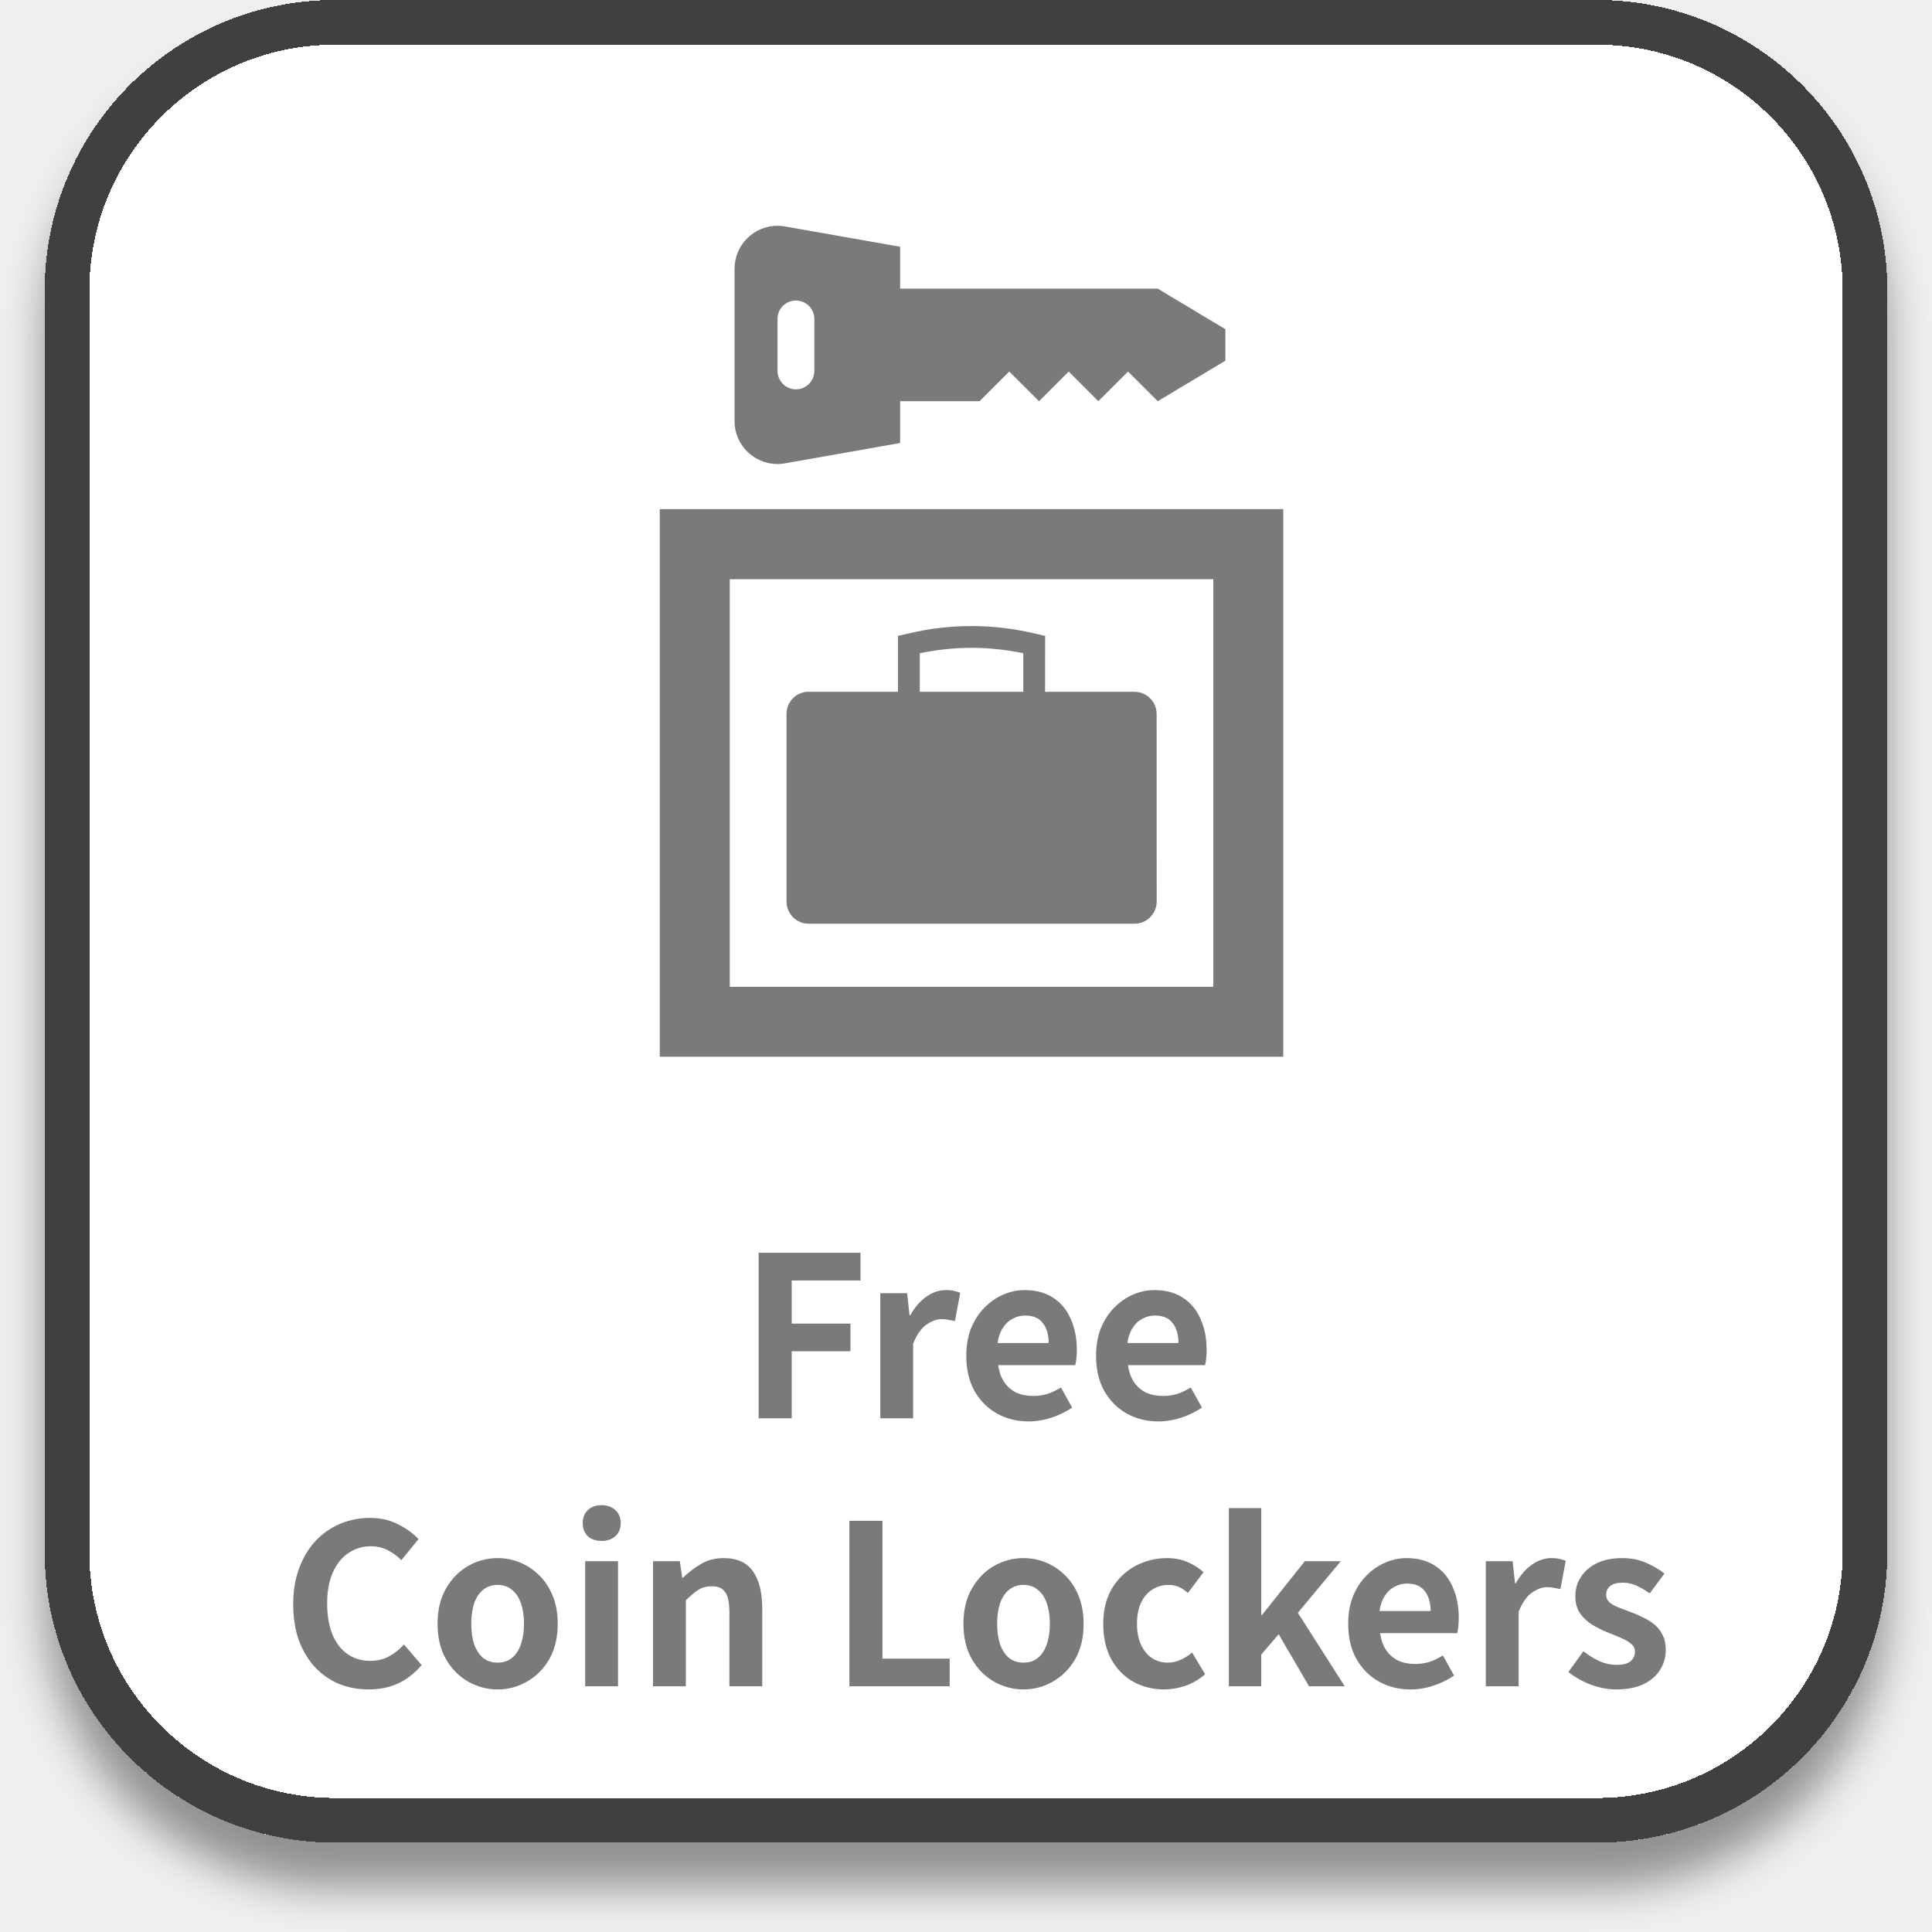
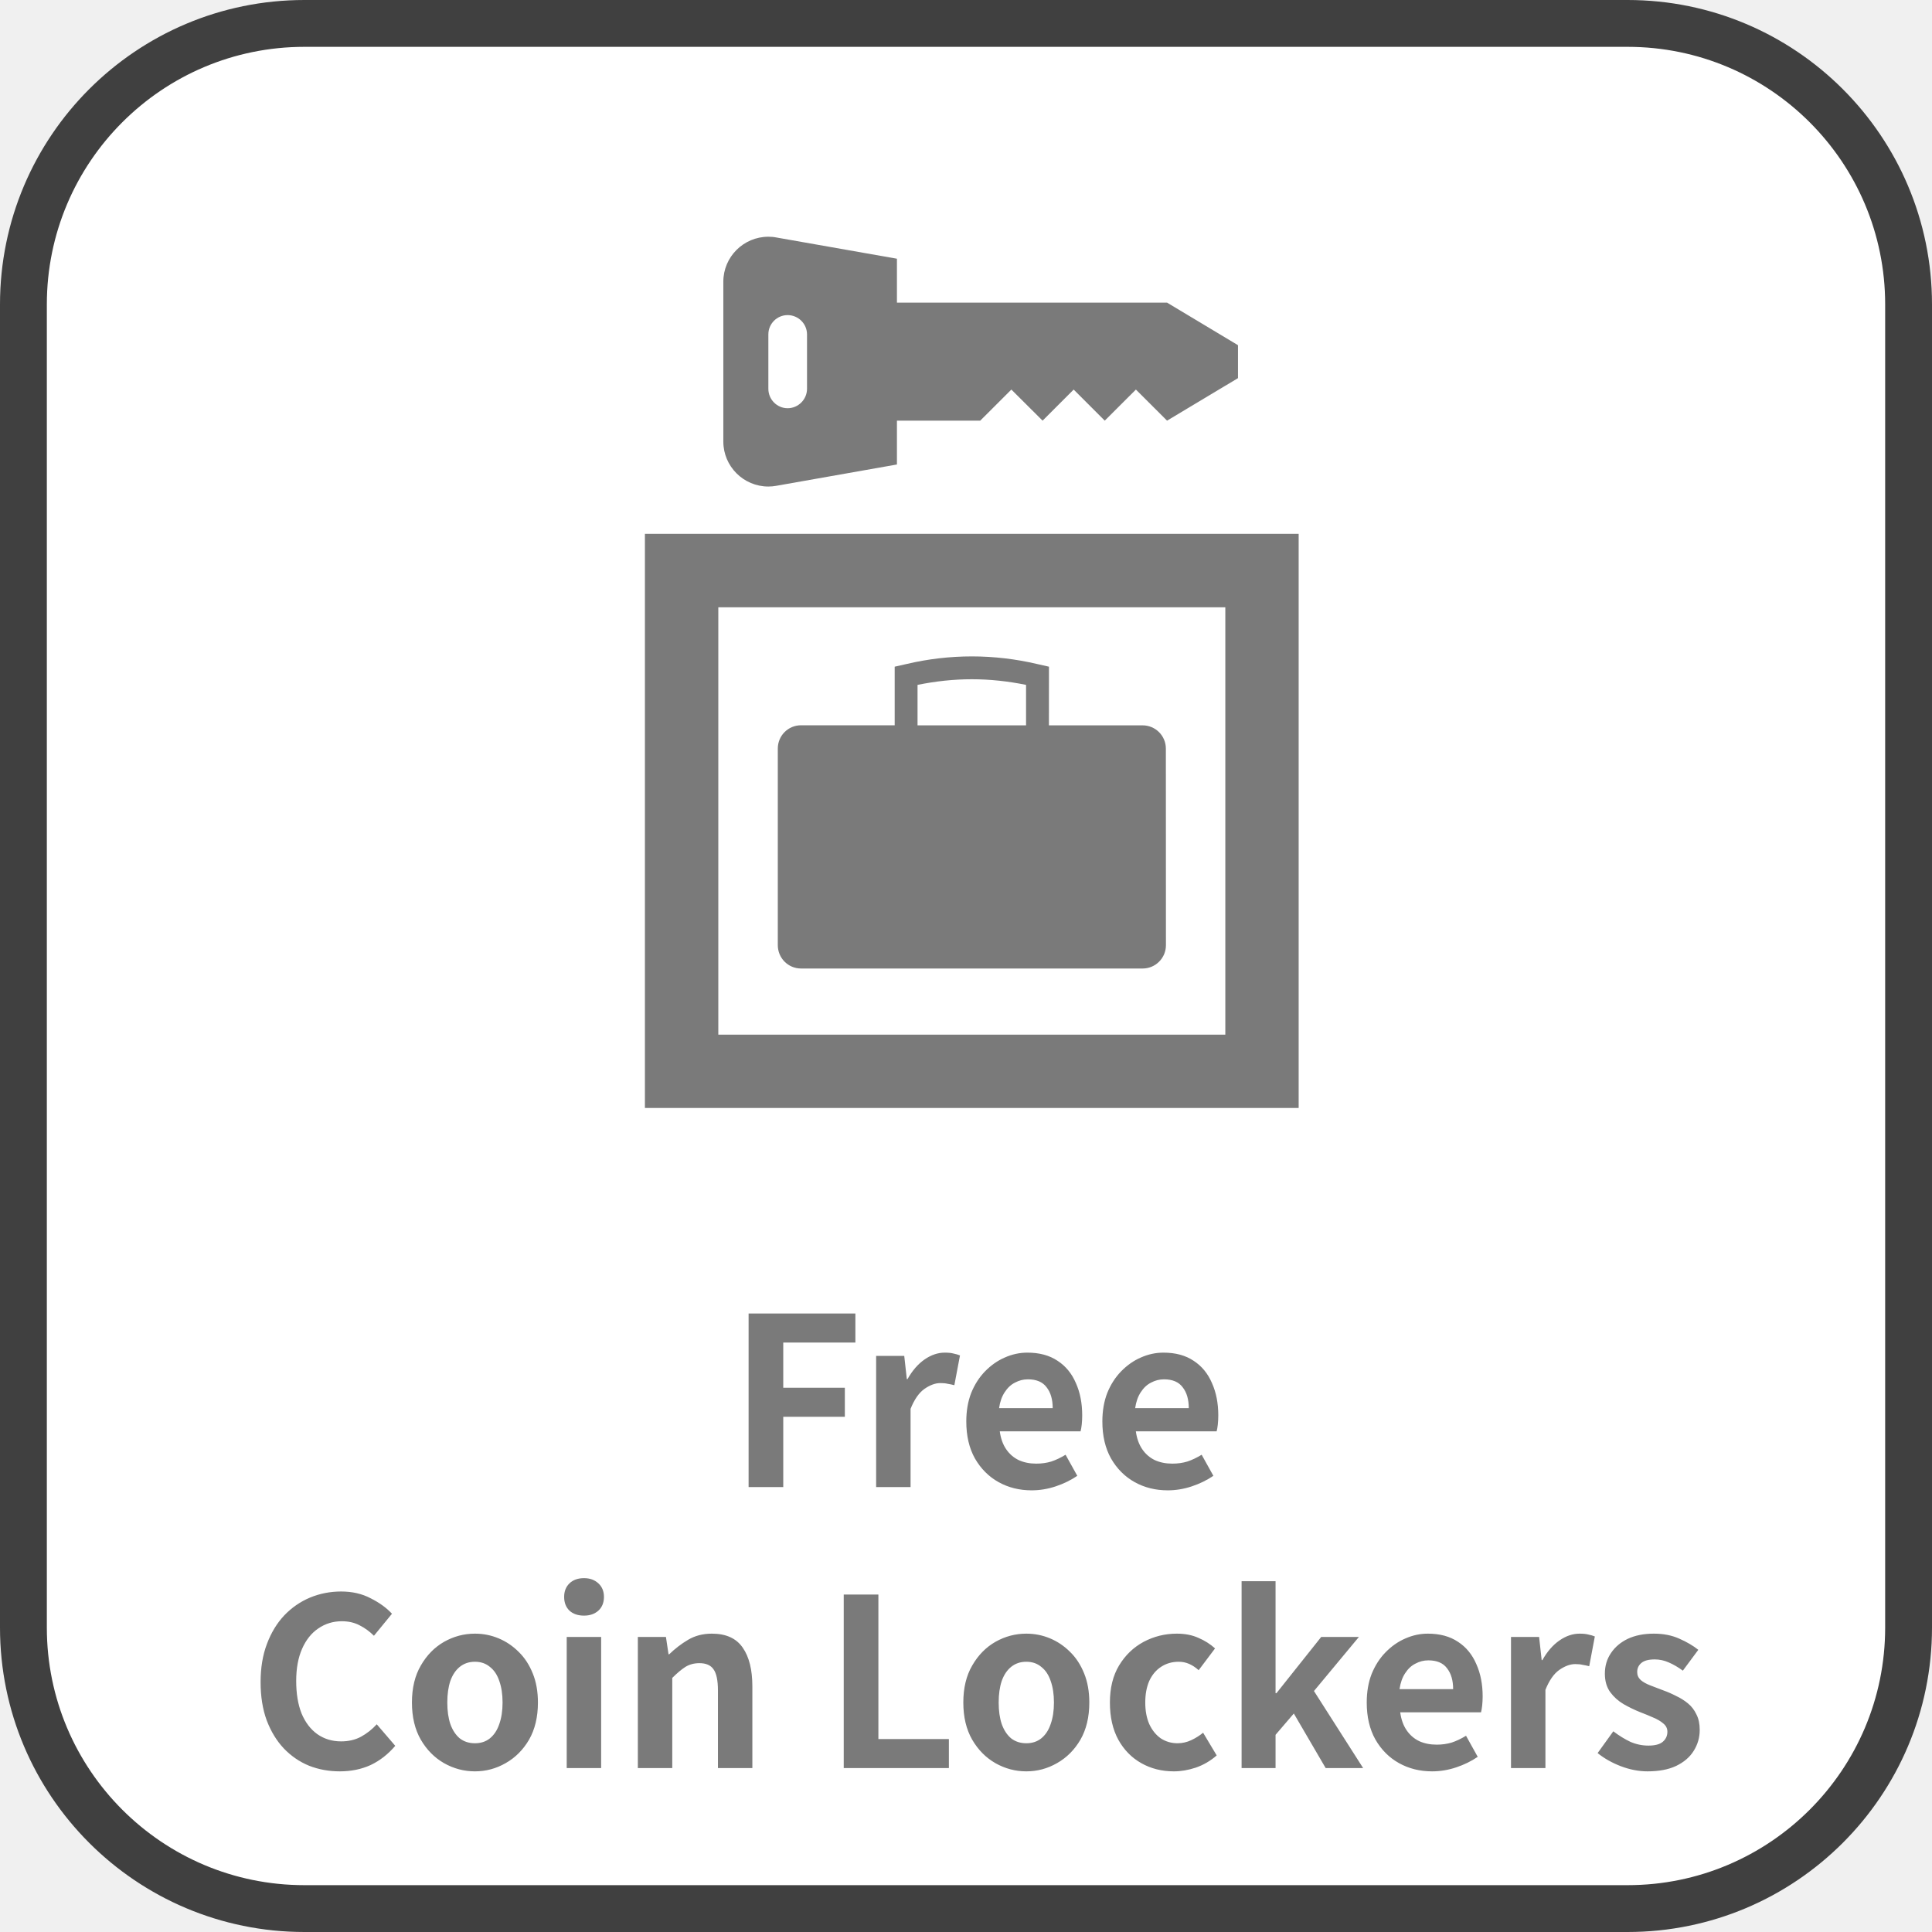
- <svg xmlns="http://www.w3.org/2000/svg" width="173" height="173" viewBox="0 0 173 173" fill="none">
-   <g filter="url(#filter0_d_12_7097)">
-     <rect x="4" width="165" height="165" rx="26" fill="white" shape-rendering="crispEdges" />
-     <rect x="6" y="2" width="161" height="161" rx="24" stroke="#404040" stroke-width="4" shape-rendering="crispEdges" />
-     <path d="M67.933 127V112.18H77.053V114.66H70.893V118.52H76.153V121H70.893V127H67.933ZM78.826 127V115.8H81.226L81.446 117.78H81.506C81.919 117.047 82.406 116.487 82.966 116.1C83.526 115.713 84.099 115.52 84.686 115.52C85.006 115.52 85.259 115.547 85.446 115.6C85.646 115.64 85.826 115.693 85.986 115.76L85.506 118.3C85.293 118.247 85.099 118.207 84.926 118.18C84.766 118.14 84.559 118.12 84.306 118.12C83.879 118.12 83.426 118.287 82.946 118.62C82.479 118.953 82.086 119.52 81.766 120.32V127H78.826ZM92.105 127.28C91.064 127.28 90.124 127.047 89.284 126.58C88.445 126.113 87.771 125.44 87.264 124.56C86.771 123.68 86.525 122.627 86.525 121.4C86.525 120.493 86.665 119.68 86.945 118.96C87.238 118.24 87.631 117.627 88.124 117.12C88.631 116.6 89.191 116.207 89.805 115.94C90.431 115.66 91.078 115.52 91.745 115.52C92.771 115.52 93.631 115.753 94.325 116.22C95.018 116.673 95.538 117.307 95.885 118.12C96.245 118.92 96.424 119.84 96.424 120.88C96.424 121.147 96.411 121.407 96.385 121.66C96.358 121.9 96.325 122.093 96.284 122.24H89.385C89.465 122.84 89.644 123.347 89.924 123.76C90.204 124.173 90.564 124.487 91.004 124.7C91.445 124.9 91.945 125 92.504 125C92.958 125 93.385 124.94 93.784 124.82C94.184 124.687 94.591 124.493 95.004 124.24L96.004 126.04C95.458 126.413 94.844 126.713 94.165 126.94C93.484 127.167 92.798 127.28 92.105 127.28ZM89.325 120.26H93.904C93.904 119.513 93.731 118.92 93.385 118.48C93.051 118.027 92.518 117.8 91.784 117.8C91.398 117.8 91.031 117.893 90.684 118.08C90.338 118.253 90.044 118.527 89.805 118.9C89.564 119.26 89.404 119.713 89.325 120.26ZM103.726 127.28C102.686 127.28 101.746 127.047 100.906 126.58C100.066 126.113 99.392 125.44 98.886 124.56C98.392 123.68 98.146 122.627 98.146 121.4C98.146 120.493 98.286 119.68 98.566 118.96C98.859 118.24 99.252 117.627 99.746 117.12C100.252 116.6 100.812 116.207 101.426 115.94C102.052 115.66 102.699 115.52 103.366 115.52C104.392 115.52 105.252 115.753 105.946 116.22C106.639 116.673 107.159 117.307 107.506 118.12C107.866 118.92 108.046 119.84 108.046 120.88C108.046 121.147 108.032 121.407 108.006 121.66C107.979 121.9 107.946 122.093 107.906 122.24H101.006C101.086 122.84 101.266 123.347 101.546 123.76C101.826 124.173 102.186 124.487 102.626 124.7C103.066 124.9 103.566 125 104.126 125C104.579 125 105.006 124.94 105.406 124.82C105.806 124.687 106.212 124.493 106.626 124.24L107.626 126.04C107.079 126.413 106.466 126.713 105.786 126.94C105.106 127.167 104.419 127.28 103.726 127.28ZM100.946 120.26H105.526C105.526 119.513 105.352 118.92 105.006 118.48C104.672 118.027 104.139 117.8 103.406 117.8C103.019 117.8 102.652 117.893 102.306 118.08C101.959 118.253 101.666 118.527 101.426 118.9C101.186 119.26 101.026 119.713 100.946 120.26ZM33.016 151.28C32.082 151.28 31.209 151.12 30.396 150.8C29.582 150.467 28.862 149.973 28.236 149.32C27.622 148.667 27.136 147.867 26.776 146.92C26.429 145.973 26.256 144.887 26.256 143.66C26.256 142.433 26.436 141.347 26.796 140.4C27.156 139.44 27.649 138.627 28.276 137.96C28.916 137.293 29.649 136.787 30.476 136.44C31.316 136.093 32.202 135.92 33.136 135.92C34.082 135.92 34.922 136.113 35.656 136.5C36.402 136.873 37.009 137.313 37.476 137.82L35.936 139.7C35.562 139.327 35.149 139.027 34.696 138.8C34.256 138.573 33.756 138.46 33.196 138.46C32.449 138.46 31.776 138.667 31.176 139.08C30.589 139.48 30.129 140.06 29.796 140.82C29.462 141.58 29.296 142.493 29.296 143.56C29.296 144.64 29.449 145.567 29.756 146.34C30.076 147.1 30.522 147.687 31.096 148.1C31.682 148.513 32.362 148.72 33.136 148.72C33.776 148.72 34.342 148.587 34.836 148.32C35.342 148.04 35.789 147.687 36.176 147.26L37.756 149.1C37.142 149.82 36.442 150.367 35.656 150.74C34.869 151.1 33.989 151.28 33.016 151.28ZM44.561 151.28C43.627 151.28 42.747 151.047 41.921 150.58C41.107 150.113 40.447 149.447 39.941 148.58C39.434 147.7 39.181 146.64 39.181 145.4C39.181 144.16 39.434 143.107 39.941 142.24C40.447 141.36 41.107 140.687 41.921 140.22C42.747 139.753 43.627 139.52 44.561 139.52C45.267 139.52 45.941 139.653 46.581 139.92C47.221 140.187 47.794 140.573 48.301 141.08C48.807 141.573 49.207 142.187 49.501 142.92C49.794 143.64 49.941 144.467 49.941 145.4C49.941 146.64 49.687 147.7 49.181 148.58C48.674 149.447 48.007 150.113 47.181 150.58C46.367 151.047 45.494 151.28 44.561 151.28ZM44.561 148.88C45.067 148.88 45.494 148.74 45.841 148.46C46.201 148.167 46.467 147.76 46.641 147.24C46.827 146.72 46.921 146.107 46.921 145.4C46.921 144.693 46.827 144.08 46.641 143.56C46.467 143.04 46.201 142.64 45.841 142.36C45.494 142.067 45.067 141.92 44.561 141.92C44.054 141.92 43.621 142.067 43.261 142.36C42.914 142.64 42.647 143.04 42.461 143.56C42.287 144.08 42.201 144.693 42.201 145.4C42.201 146.107 42.287 146.72 42.461 147.24C42.647 147.76 42.914 148.167 43.261 148.46C43.621 148.74 44.054 148.88 44.561 148.88ZM52.4 151V139.8H55.34V151H52.4ZM53.88 137.98C53.36 137.98 52.947 137.84 52.64 137.56C52.334 137.267 52.18 136.873 52.18 136.38C52.18 135.9 52.334 135.513 52.64 135.22C52.947 134.927 53.36 134.78 53.88 134.78C54.374 134.78 54.78 134.927 55.1 135.22C55.42 135.513 55.58 135.9 55.58 136.38C55.58 136.873 55.42 137.267 55.1 137.56C54.78 137.84 54.374 137.98 53.88 137.98ZM58.474 151V139.8H60.874L61.094 141.28H61.154C61.648 140.8 62.188 140.387 62.775 140.04C63.361 139.693 64.034 139.52 64.794 139.52C66.008 139.52 66.888 139.92 67.434 140.72C67.981 141.507 68.254 142.607 68.254 144.02V151H65.314V144.38C65.314 143.513 65.188 142.907 64.934 142.56C64.695 142.213 64.294 142.04 63.734 142.04C63.281 142.04 62.881 142.147 62.535 142.36C62.201 142.573 61.828 142.887 61.414 143.3V151H58.474ZM76.058 151V136.18H79.018V148.52H85.038V151H76.058ZM91.651 151.28C90.717 151.28 89.837 151.047 89.011 150.58C88.197 150.113 87.537 149.447 87.031 148.58C86.524 147.7 86.271 146.64 86.271 145.4C86.271 144.16 86.524 143.107 87.031 142.24C87.537 141.36 88.197 140.687 89.011 140.22C89.837 139.753 90.717 139.52 91.651 139.52C92.357 139.52 93.031 139.653 93.671 139.92C94.311 140.187 94.884 140.573 95.391 141.08C95.897 141.573 96.297 142.187 96.591 142.92C96.884 143.64 97.031 144.467 97.031 145.4C97.031 146.64 96.777 147.7 96.271 148.58C95.764 149.447 95.097 150.113 94.271 150.58C93.457 151.047 92.584 151.28 91.651 151.28ZM91.651 148.88C92.157 148.88 92.584 148.74 92.931 148.46C93.291 148.167 93.557 147.76 93.731 147.24C93.917 146.72 94.011 146.107 94.011 145.4C94.011 144.693 93.917 144.08 93.731 143.56C93.557 143.04 93.291 142.64 92.931 142.36C92.584 142.067 92.157 141.92 91.651 141.92C91.144 141.92 90.711 142.067 90.351 142.36C90.004 142.64 89.737 143.04 89.551 143.56C89.377 144.08 89.291 144.693 89.291 145.4C89.291 146.107 89.377 146.72 89.551 147.24C89.737 147.76 90.004 148.167 90.351 148.46C90.711 148.74 91.144 148.88 91.651 148.88ZM104.25 151.28C103.223 151.28 102.297 151.047 101.47 150.58C100.643 150.113 99.99 149.447 99.51 148.58C99.03 147.7 98.79 146.64 98.79 145.4C98.79 144.16 99.05 143.107 99.57 142.24C100.103 141.36 100.803 140.687 101.67 140.22C102.55 139.753 103.497 139.52 104.51 139.52C105.203 139.52 105.817 139.64 106.35 139.88C106.883 140.107 107.357 140.407 107.77 140.78L106.37 142.64C106.103 142.4 105.83 142.22 105.55 142.1C105.27 141.98 104.977 141.92 104.67 141.92C104.097 141.92 103.59 142.067 103.15 142.36C102.723 142.64 102.39 143.04 102.15 143.56C101.923 144.08 101.81 144.693 101.81 145.4C101.81 146.107 101.923 146.72 102.15 147.24C102.39 147.76 102.717 148.167 103.13 148.46C103.557 148.74 104.037 148.88 104.57 148.88C104.97 148.88 105.357 148.793 105.73 148.62C106.103 148.447 106.443 148.233 106.75 147.98L107.91 149.92C107.377 150.387 106.783 150.733 106.13 150.96C105.49 151.173 104.863 151.28 104.25 151.28ZM110.037 151V135.04H112.937V144.6H113.017L116.837 139.8H120.057L116.217 144.42L120.417 151H117.217L114.497 146.34L112.937 148.16V151H110.037ZM126.304 151.28C125.264 151.28 124.324 151.047 123.484 150.58C122.644 150.113 121.97 149.44 121.464 148.56C120.97 147.68 120.724 146.627 120.724 145.4C120.724 144.493 120.864 143.68 121.144 142.96C121.437 142.24 121.83 141.627 122.324 141.12C122.83 140.6 123.39 140.207 124.004 139.94C124.63 139.66 125.277 139.52 125.944 139.52C126.97 139.52 127.83 139.753 128.524 140.22C129.217 140.673 129.737 141.307 130.084 142.12C130.444 142.92 130.624 143.84 130.624 144.88C130.624 145.147 130.61 145.407 130.584 145.66C130.557 145.9 130.524 146.093 130.484 146.24H123.584C123.664 146.84 123.844 147.347 124.124 147.76C124.404 148.173 124.764 148.487 125.204 148.7C125.644 148.9 126.144 149 126.704 149C127.157 149 127.584 148.94 127.984 148.82C128.384 148.687 128.79 148.493 129.204 148.24L130.204 150.04C129.657 150.413 129.044 150.713 128.364 150.94C127.684 151.167 126.997 151.28 126.304 151.28ZM123.524 144.26H128.104C128.104 143.513 127.93 142.92 127.584 142.48C127.25 142.027 126.717 141.8 125.984 141.8C125.597 141.8 125.23 141.893 124.884 142.08C124.537 142.253 124.244 142.527 124.004 142.9C123.764 143.26 123.604 143.713 123.524 144.26ZM133.045 151V139.8H135.445L135.665 141.78H135.725C136.138 141.047 136.625 140.487 137.185 140.1C137.745 139.713 138.318 139.52 138.905 139.52C139.225 139.52 139.478 139.547 139.665 139.6C139.865 139.64 140.045 139.693 140.205 139.76L139.725 142.3C139.512 142.247 139.318 142.207 139.145 142.18C138.985 142.14 138.778 142.12 138.525 142.12C138.098 142.12 137.645 142.287 137.165 142.62C136.698 142.953 136.305 143.52 135.985 144.32V151H133.045ZM144.702 151.28C143.955 151.28 143.195 151.133 142.422 150.84C141.662 150.547 141.002 150.173 140.442 149.72L141.782 147.86C142.275 148.233 142.762 148.533 143.242 148.76C143.735 148.973 144.249 149.08 144.782 149.08C145.342 149.08 145.749 148.973 146.002 148.76C146.269 148.533 146.402 148.247 146.402 147.9C146.402 147.62 146.289 147.387 146.062 147.2C145.835 147 145.542 146.827 145.182 146.68C144.822 146.52 144.449 146.367 144.062 146.22C143.595 146.033 143.129 145.807 142.662 145.54C142.209 145.273 141.829 144.933 141.522 144.52C141.215 144.093 141.062 143.567 141.062 142.94C141.062 142.273 141.235 141.687 141.582 141.18C141.929 140.66 142.409 140.253 143.022 139.96C143.649 139.667 144.389 139.52 145.242 139.52C146.055 139.52 146.775 139.66 147.402 139.94C148.042 140.22 148.589 140.54 149.042 140.9L147.722 142.68C147.322 142.387 146.922 142.153 146.522 141.98C146.135 141.807 145.735 141.72 145.322 141.72C144.802 141.72 144.422 141.82 144.182 142.02C143.942 142.22 143.822 142.48 143.822 142.8C143.822 143.067 143.922 143.293 144.122 143.48C144.322 143.653 144.595 143.807 144.942 143.94C145.289 144.073 145.655 144.213 146.042 144.36C146.415 144.493 146.782 144.653 147.142 144.84C147.515 145.013 147.855 145.227 148.162 145.48C148.469 145.733 148.709 146.047 148.882 146.42C149.069 146.78 149.162 147.22 149.162 147.74C149.162 148.393 148.989 148.993 148.642 149.54C148.309 150.073 147.809 150.5 147.142 150.82C146.489 151.127 145.675 151.28 144.702 151.28Z" fill="#7A7A7A" />
-     <path d="M108.647 88.363H65.346V51.865H108.647V88.363ZM59.078 94.625H114.91V45.592H59.078V94.625Z" fill="#7A7A7A" />
-     <path d="M91.629 61.947V58.492C90.109 58.18 88.549 58.01 87.001 58.01C85.441 58.01 83.887 58.18 82.361 58.492V61.947H91.629ZM80.41 61.941V56.938L81.414 56.711C83.24 56.28 85.118 56.059 87.001 56.059C88.873 56.059 90.75 56.28 92.582 56.711L93.586 56.938L93.581 61.947H101.578C102.679 61.947 103.569 62.837 103.569 63.932L103.575 80.728C103.575 81.818 102.685 82.714 101.59 82.714H72.412C71.306 82.714 70.427 81.818 70.427 80.717V63.932C70.427 62.831 71.306 61.941 72.412 61.941H80.41Z" fill="#7A7A7A" />
-     <path d="M69.621 33.208C69.621 34.115 70.358 34.864 71.266 34.864C72.173 34.864 72.922 34.115 72.922 33.208V28.556C72.922 27.648 72.173 26.911 71.266 26.911C70.358 26.911 69.621 27.648 69.621 28.556V33.208ZM80.602 39.669L70.296 41.489C70.075 41.529 69.853 41.552 69.621 41.552C67.499 41.552 65.775 39.828 65.775 37.712V24.058C65.775 21.942 67.499 20.217 69.621 20.217C69.853 20.217 70.075 20.235 70.296 20.28L80.602 22.095V25.845H103.671L109.729 29.481V32.294L103.671 35.925L101.011 33.27L98.35 35.925L95.696 33.27L93.041 35.925L90.375 33.27L87.715 35.925H80.602V39.669Z" fill="#7A7A7A" />
-   </g>
-   <defs>
-     <filter id="filter0_d_12_7097" x="0" y="0" width="173" height="173" filterUnits="userSpaceOnUse" color-interpolation-filters="sRGB">
-       <feFlood flood-opacity="0" result="BackgroundImageFix" />
-       <feColorMatrix in="SourceAlpha" type="matrix" values="0 0 0 0 0 0 0 0 0 0 0 0 0 0 0 0 0 0 127 0" result="hardAlpha" />
-       <feOffset dy="4" />
-       <feGaussianBlur stdDeviation="2" />
-       <feComposite in2="hardAlpha" operator="out" />
-       <feColorMatrix type="matrix" values="0 0 0 0 0 0 0 0 0 0 0 0 0 0 0 0 0 0 0.4 0" />
-       <feBlend mode="normal" in2="BackgroundImageFix" result="effect1_dropShadow_12_7097" />
-       <feBlend mode="normal" in="SourceGraphic" in2="effect1_dropShadow_12_7097" result="shape" />
-     </filter>
-   </defs>
+ <svg xmlns="http://www.w3.org/2000/svg" width="165" height="165" viewBox="0 0 165 165" fill="none">
+   <rect x="2" y="2" width="161" height="161" rx="24" fill="white" />
+   <rect x="2" y="2" width="161" height="161" rx="24" stroke="#404040" stroke-width="4" />
+   <path d="M63.933 127V112.18H73.053V114.66H66.893V118.52H72.153V121H66.893V127H63.933ZM74.826 127V115.8H77.226L77.446 117.78H77.506C77.919 117.047 78.406 116.487 78.966 116.1C79.526 115.713 80.099 115.52 80.686 115.52C81.006 115.52 81.259 115.547 81.446 115.6C81.646 115.64 81.826 115.693 81.986 115.76L81.506 118.3C81.293 118.247 81.099 118.207 80.926 118.18C80.766 118.14 80.559 118.12 80.306 118.12C79.879 118.12 79.426 118.287 78.946 118.62C78.479 118.953 78.086 119.52 77.766 120.32V127H74.826ZM88.105 127.28C87.064 127.28 86.124 127.047 85.284 126.58C84.445 126.113 83.771 125.44 83.264 124.56C82.771 123.68 82.525 122.627 82.525 121.4C82.525 120.493 82.665 119.68 82.945 118.96C83.238 118.24 83.631 117.627 84.124 117.12C84.631 116.6 85.191 116.207 85.805 115.94C86.431 115.66 87.078 115.52 87.745 115.52C88.771 115.52 89.631 115.753 90.325 116.22C91.018 116.673 91.538 117.307 91.885 118.12C92.245 118.92 92.424 119.84 92.424 120.88C92.424 121.147 92.411 121.407 92.385 121.66C92.358 121.9 92.325 122.093 92.284 122.24H85.385C85.465 122.84 85.644 123.347 85.924 123.76C86.204 124.173 86.564 124.487 87.004 124.7C87.445 124.9 87.945 125 88.504 125C88.958 125 89.385 124.94 89.784 124.82C90.184 124.687 90.591 124.493 91.004 124.24L92.004 126.04C91.458 126.413 90.844 126.713 90.165 126.94C89.484 127.167 88.798 127.28 88.105 127.28ZM85.325 120.26H89.904C89.904 119.513 89.731 118.92 89.385 118.48C89.051 118.027 88.518 117.8 87.784 117.8C87.398 117.8 87.031 117.893 86.684 118.08C86.338 118.253 86.044 118.527 85.805 118.9C85.564 119.26 85.404 119.713 85.325 120.26ZM99.726 127.28C98.686 127.28 97.746 127.047 96.906 126.58C96.066 126.113 95.392 125.44 94.886 124.56C94.392 123.68 94.146 122.627 94.146 121.4C94.146 120.493 94.286 119.68 94.566 118.96C94.859 118.24 95.252 117.627 95.746 117.12C96.252 116.6 96.812 116.207 97.426 115.94C98.052 115.66 98.699 115.52 99.366 115.52C100.392 115.52 101.252 115.753 101.946 116.22C102.639 116.673 103.159 117.307 103.506 118.12C103.866 118.92 104.046 119.84 104.046 120.88C104.046 121.147 104.032 121.407 104.006 121.66C103.979 121.9 103.946 122.093 103.906 122.24H97.006C97.086 122.84 97.266 123.347 97.546 123.76C97.826 124.173 98.186 124.487 98.626 124.7C99.066 124.9 99.566 125 100.126 125C100.579 125 101.006 124.94 101.406 124.82C101.806 124.687 102.212 124.493 102.626 124.24L103.626 126.04C103.079 126.413 102.466 126.713 101.786 126.94C101.106 127.167 100.419 127.28 99.726 127.28ZM96.946 120.26H101.526C101.526 119.513 101.352 118.92 101.006 118.48C100.672 118.027 100.139 117.8 99.406 117.8C99.019 117.8 98.652 117.893 98.306 118.08C97.959 118.253 97.666 118.527 97.426 118.9C97.186 119.26 97.026 119.713 96.946 120.26ZM29.016 151.28C28.082 151.28 27.209 151.12 26.396 150.8C25.582 150.467 24.862 149.973 24.236 149.32C23.622 148.667 23.136 147.867 22.776 146.92C22.429 145.973 22.256 144.887 22.256 143.66C22.256 142.433 22.436 141.347 22.796 140.4C23.156 139.44 23.649 138.627 24.276 137.96C24.916 137.293 25.649 136.787 26.476 136.44C27.316 136.093 28.202 135.92 29.136 135.92C30.082 135.92 30.922 136.113 31.656 136.5C32.402 136.873 33.009 137.313 33.476 137.82L31.936 139.7C31.562 139.327 31.149 139.027 30.696 138.8C30.256 138.573 29.756 138.46 29.196 138.46C28.449 138.46 27.776 138.667 27.176 139.08C26.589 139.48 26.129 140.06 25.796 140.82C25.462 141.58 25.296 142.493 25.296 143.56C25.296 144.64 25.449 145.567 25.756 146.34C26.076 147.1 26.522 147.687 27.096 148.1C27.682 148.513 28.362 148.72 29.136 148.72C29.776 148.72 30.342 148.587 30.836 148.32C31.342 148.04 31.789 147.687 32.176 147.26L33.756 149.1C33.142 149.82 32.442 150.367 31.656 150.74C30.869 151.1 29.989 151.28 29.016 151.28ZM40.561 151.28C39.627 151.28 38.747 151.047 37.921 150.58C37.107 150.113 36.447 149.447 35.941 148.58C35.434 147.7 35.181 146.64 35.181 145.4C35.181 144.16 35.434 143.107 35.941 142.24C36.447 141.36 37.107 140.687 37.921 140.22C38.747 139.753 39.627 139.52 40.561 139.52C41.267 139.52 41.941 139.653 42.581 139.92C43.221 140.187 43.794 140.573 44.301 141.08C44.807 141.573 45.207 142.187 45.501 142.92C45.794 143.64 45.941 144.467 45.941 145.4C45.941 146.64 45.687 147.7 45.181 148.58C44.674 149.447 44.007 150.113 43.181 150.58C42.367 151.047 41.494 151.28 40.561 151.28ZM40.561 148.88C41.067 148.88 41.494 148.74 41.841 148.46C42.201 148.167 42.467 147.76 42.641 147.24C42.827 146.72 42.921 146.107 42.921 145.4C42.921 144.693 42.827 144.08 42.641 143.56C42.467 143.04 42.201 142.64 41.841 142.36C41.494 142.067 41.067 141.92 40.561 141.92C40.054 141.92 39.621 142.067 39.261 142.36C38.914 142.64 38.647 143.04 38.461 143.56C38.287 144.08 38.201 144.693 38.201 145.4C38.201 146.107 38.287 146.72 38.461 147.24C38.647 147.76 38.914 148.167 39.261 148.46C39.621 148.74 40.054 148.88 40.561 148.88ZM48.4 151V139.8H51.34V151H48.4ZM49.88 137.98C49.36 137.98 48.947 137.84 48.64 137.56C48.334 137.267 48.18 136.873 48.18 136.38C48.18 135.9 48.334 135.513 48.64 135.22C48.947 134.927 49.36 134.78 49.88 134.78C50.374 134.78 50.78 134.927 51.1 135.22C51.42 135.513 51.58 135.9 51.58 136.38C51.58 136.873 51.42 137.267 51.1 137.56C50.78 137.84 50.374 137.98 49.88 137.98ZM54.474 151V139.8H56.874L57.094 141.28H57.154C57.648 140.8 58.188 140.387 58.775 140.04C59.361 139.693 60.035 139.52 60.794 139.52C62.008 139.52 62.888 139.92 63.434 140.72C63.981 141.507 64.254 142.607 64.254 144.02V151H61.315V144.38C61.315 143.513 61.188 142.907 60.934 142.56C60.694 142.213 60.294 142.04 59.734 142.04C59.281 142.04 58.881 142.147 58.535 142.36C58.201 142.573 57.828 142.887 57.414 143.3V151H54.474ZM72.058 151V136.18H75.018V148.52H81.038V151H72.058ZM87.651 151.28C86.717 151.28 85.837 151.047 85.011 150.58C84.197 150.113 83.537 149.447 83.031 148.58C82.524 147.7 82.271 146.64 82.271 145.4C82.271 144.16 82.524 143.107 83.031 142.24C83.537 141.36 84.197 140.687 85.011 140.22C85.837 139.753 86.717 139.52 87.651 139.52C88.357 139.52 89.031 139.653 89.671 139.92C90.311 140.187 90.884 140.573 91.391 141.08C91.897 141.573 92.297 142.187 92.591 142.92C92.884 143.64 93.031 144.467 93.031 145.4C93.031 146.64 92.777 147.7 92.271 148.58C91.764 149.447 91.097 150.113 90.271 150.58C89.457 151.047 88.584 151.28 87.651 151.28ZM87.651 148.88C88.157 148.88 88.584 148.74 88.931 148.46C89.291 148.167 89.557 147.76 89.731 147.24C89.917 146.72 90.011 146.107 90.011 145.4C90.011 144.693 89.917 144.08 89.731 143.56C89.557 143.04 89.291 142.64 88.931 142.36C88.584 142.067 88.157 141.92 87.651 141.92C87.144 141.92 86.711 142.067 86.351 142.36C86.004 142.64 85.737 143.04 85.551 143.56C85.377 144.08 85.291 144.693 85.291 145.4C85.291 146.107 85.377 146.72 85.551 147.24C85.737 147.76 86.004 148.167 86.351 148.46C86.711 148.74 87.144 148.88 87.651 148.88ZM100.25 151.28C99.224 151.28 98.297 151.047 97.47 150.58C96.644 150.113 95.99 149.447 95.51 148.58C95.03 147.7 94.79 146.64 94.79 145.4C94.79 144.16 95.05 143.107 95.57 142.24C96.103 141.36 96.803 140.687 97.67 140.22C98.55 139.753 99.497 139.52 100.51 139.52C101.203 139.52 101.817 139.64 102.35 139.88C102.883 140.107 103.357 140.407 103.77 140.78L102.37 142.64C102.103 142.4 101.83 142.22 101.55 142.1C101.27 141.98 100.977 141.92 100.67 141.92C100.097 141.92 99.59 142.067 99.15 142.36C98.724 142.64 98.39 143.04 98.15 143.56C97.924 144.08 97.81 144.693 97.81 145.4C97.81 146.107 97.924 146.72 98.15 147.24C98.39 147.76 98.717 148.167 99.13 148.46C99.557 148.74 100.037 148.88 100.57 148.88C100.97 148.88 101.357 148.793 101.73 148.62C102.103 148.447 102.443 148.233 102.75 147.98L103.91 149.92C103.377 150.387 102.783 150.733 102.13 150.96C101.49 151.173 100.863 151.28 100.25 151.28ZM106.037 151V135.04H108.937V144.6H109.017L112.837 139.8H116.057L112.217 144.42L116.417 151H113.217L110.497 146.34L108.937 148.16V151H106.037ZM122.304 151.28C121.264 151.28 120.324 151.047 119.484 150.58C118.644 150.113 117.97 149.44 117.464 148.56C116.97 147.68 116.724 146.627 116.724 145.4C116.724 144.493 116.864 143.68 117.144 142.96C117.437 142.24 117.83 141.627 118.324 141.12C118.83 140.6 119.39 140.207 120.004 139.94C120.63 139.66 121.277 139.52 121.944 139.52C122.97 139.52 123.83 139.753 124.524 140.22C125.217 140.673 125.737 141.307 126.084 142.12C126.444 142.92 126.624 143.84 126.624 144.88C126.624 145.147 126.61 145.407 126.584 145.66C126.557 145.9 126.524 146.093 126.484 146.24H119.584C119.664 146.84 119.844 147.347 120.124 147.76C120.404 148.173 120.764 148.487 121.204 148.7C121.644 148.9 122.144 149 122.704 149C123.157 149 123.584 148.94 123.984 148.82C124.384 148.687 124.79 148.493 125.204 148.24L126.204 150.04C125.657 150.413 125.044 150.713 124.364 150.94C123.684 151.167 122.997 151.28 122.304 151.28ZM119.524 144.26H124.104C124.104 143.513 123.93 142.92 123.584 142.48C123.25 142.027 122.717 141.8 121.984 141.8C121.597 141.8 121.23 141.893 120.884 142.08C120.537 142.253 120.244 142.527 120.004 142.9C119.764 143.26 119.604 143.713 119.524 144.26ZM129.045 151V139.8H131.445L131.665 141.78H131.725C132.138 141.047 132.625 140.487 133.185 140.1C133.745 139.713 134.318 139.52 134.905 139.52C135.225 139.52 135.478 139.547 135.665 139.6C135.865 139.64 136.045 139.693 136.205 139.76L135.725 142.3C135.512 142.247 135.318 142.207 135.145 142.18C134.985 142.14 134.778 142.12 134.525 142.12C134.098 142.12 133.645 142.287 133.165 142.62C132.698 142.953 132.305 143.52 131.985 144.32V151H129.045ZM140.702 151.28C139.955 151.28 139.195 151.133 138.422 150.84C137.662 150.547 137.002 150.173 136.442 149.72L137.782 147.86C138.275 148.233 138.762 148.533 139.242 148.76C139.735 148.973 140.249 149.08 140.782 149.08C141.342 149.08 141.749 148.973 142.002 148.76C142.269 148.533 142.402 148.247 142.402 147.9C142.402 147.62 142.289 147.387 142.062 147.2C141.835 147 141.542 146.827 141.182 146.68C140.822 146.52 140.449 146.367 140.062 146.22C139.595 146.033 139.129 145.807 138.662 145.54C138.209 145.273 137.829 144.933 137.522 144.52C137.215 144.093 137.062 143.567 137.062 142.94C137.062 142.273 137.235 141.687 137.582 141.18C137.929 140.66 138.409 140.253 139.022 139.96C139.649 139.667 140.389 139.52 141.242 139.52C142.055 139.52 142.775 139.66 143.402 139.94C144.042 140.22 144.589 140.54 145.042 140.9L143.722 142.68C143.322 142.387 142.922 142.153 142.522 141.98C142.135 141.807 141.735 141.72 141.322 141.72C140.802 141.72 140.422 141.82 140.182 142.02C139.942 142.22 139.822 142.48 139.822 142.8C139.822 143.067 139.922 143.293 140.122 143.48C140.322 143.653 140.595 143.807 140.942 143.94C141.289 144.073 141.655 144.213 142.042 144.36C142.415 144.493 142.782 144.653 143.142 144.84C143.515 145.013 143.855 145.227 144.162 145.48C144.469 145.733 144.709 146.047 144.882 146.42C145.069 146.78 145.162 147.22 145.162 147.74C145.162 148.393 144.989 148.993 144.642 149.54C144.309 150.073 143.809 150.5 143.142 150.82C142.489 151.127 141.675 151.28 140.702 151.28Z" fill="#7A7A7A" />
+   <path d="M104.647 88.363H61.346V51.865H104.647V88.363ZM55.078 94.625H110.91V45.592H55.078V94.625Z" fill="#7A7A7A" />
+   <path d="M87.629 61.947V58.492C86.109 58.18 84.549 58.01 83.001 58.01C81.441 58.01 79.887 58.18 78.361 58.492V61.947H87.629ZM76.41 61.941V56.938L77.414 56.711C79.24 56.28 81.118 56.059 83.001 56.059C84.873 56.059 86.75 56.28 88.582 56.711L89.586 56.938L89.581 61.947H97.579C98.679 61.947 99.569 62.837 99.569 63.932L99.575 80.728C99.575 81.818 98.685 82.714 97.59 82.714H68.412C67.306 82.714 66.427 81.818 66.427 80.717V63.932C66.427 62.831 67.306 61.941 68.412 61.941H76.41Z" fill="#7A7A7A" />
+   <path d="M65.621 33.208C65.621 34.115 66.358 34.864 67.266 34.864C68.173 34.864 68.922 34.115 68.922 33.208V28.556C68.922 27.649 68.173 26.911 67.266 26.911C66.358 26.911 65.621 27.649 65.621 28.556V33.208ZM76.602 39.669L66.296 41.49C66.075 41.529 65.853 41.552 65.621 41.552C63.499 41.552 61.775 39.828 61.775 37.712V24.058C61.775 21.942 63.499 20.218 65.621 20.218C65.853 20.218 66.075 20.235 66.296 20.28L76.602 22.095V25.845H99.671L105.729 29.481V32.294L99.671 35.925L97.011 33.27L94.35 35.925L91.696 33.27L89.041 35.925L86.375 33.27L83.715 35.925H76.602V39.669Z" fill="#7A7A7A" />
</svg>
